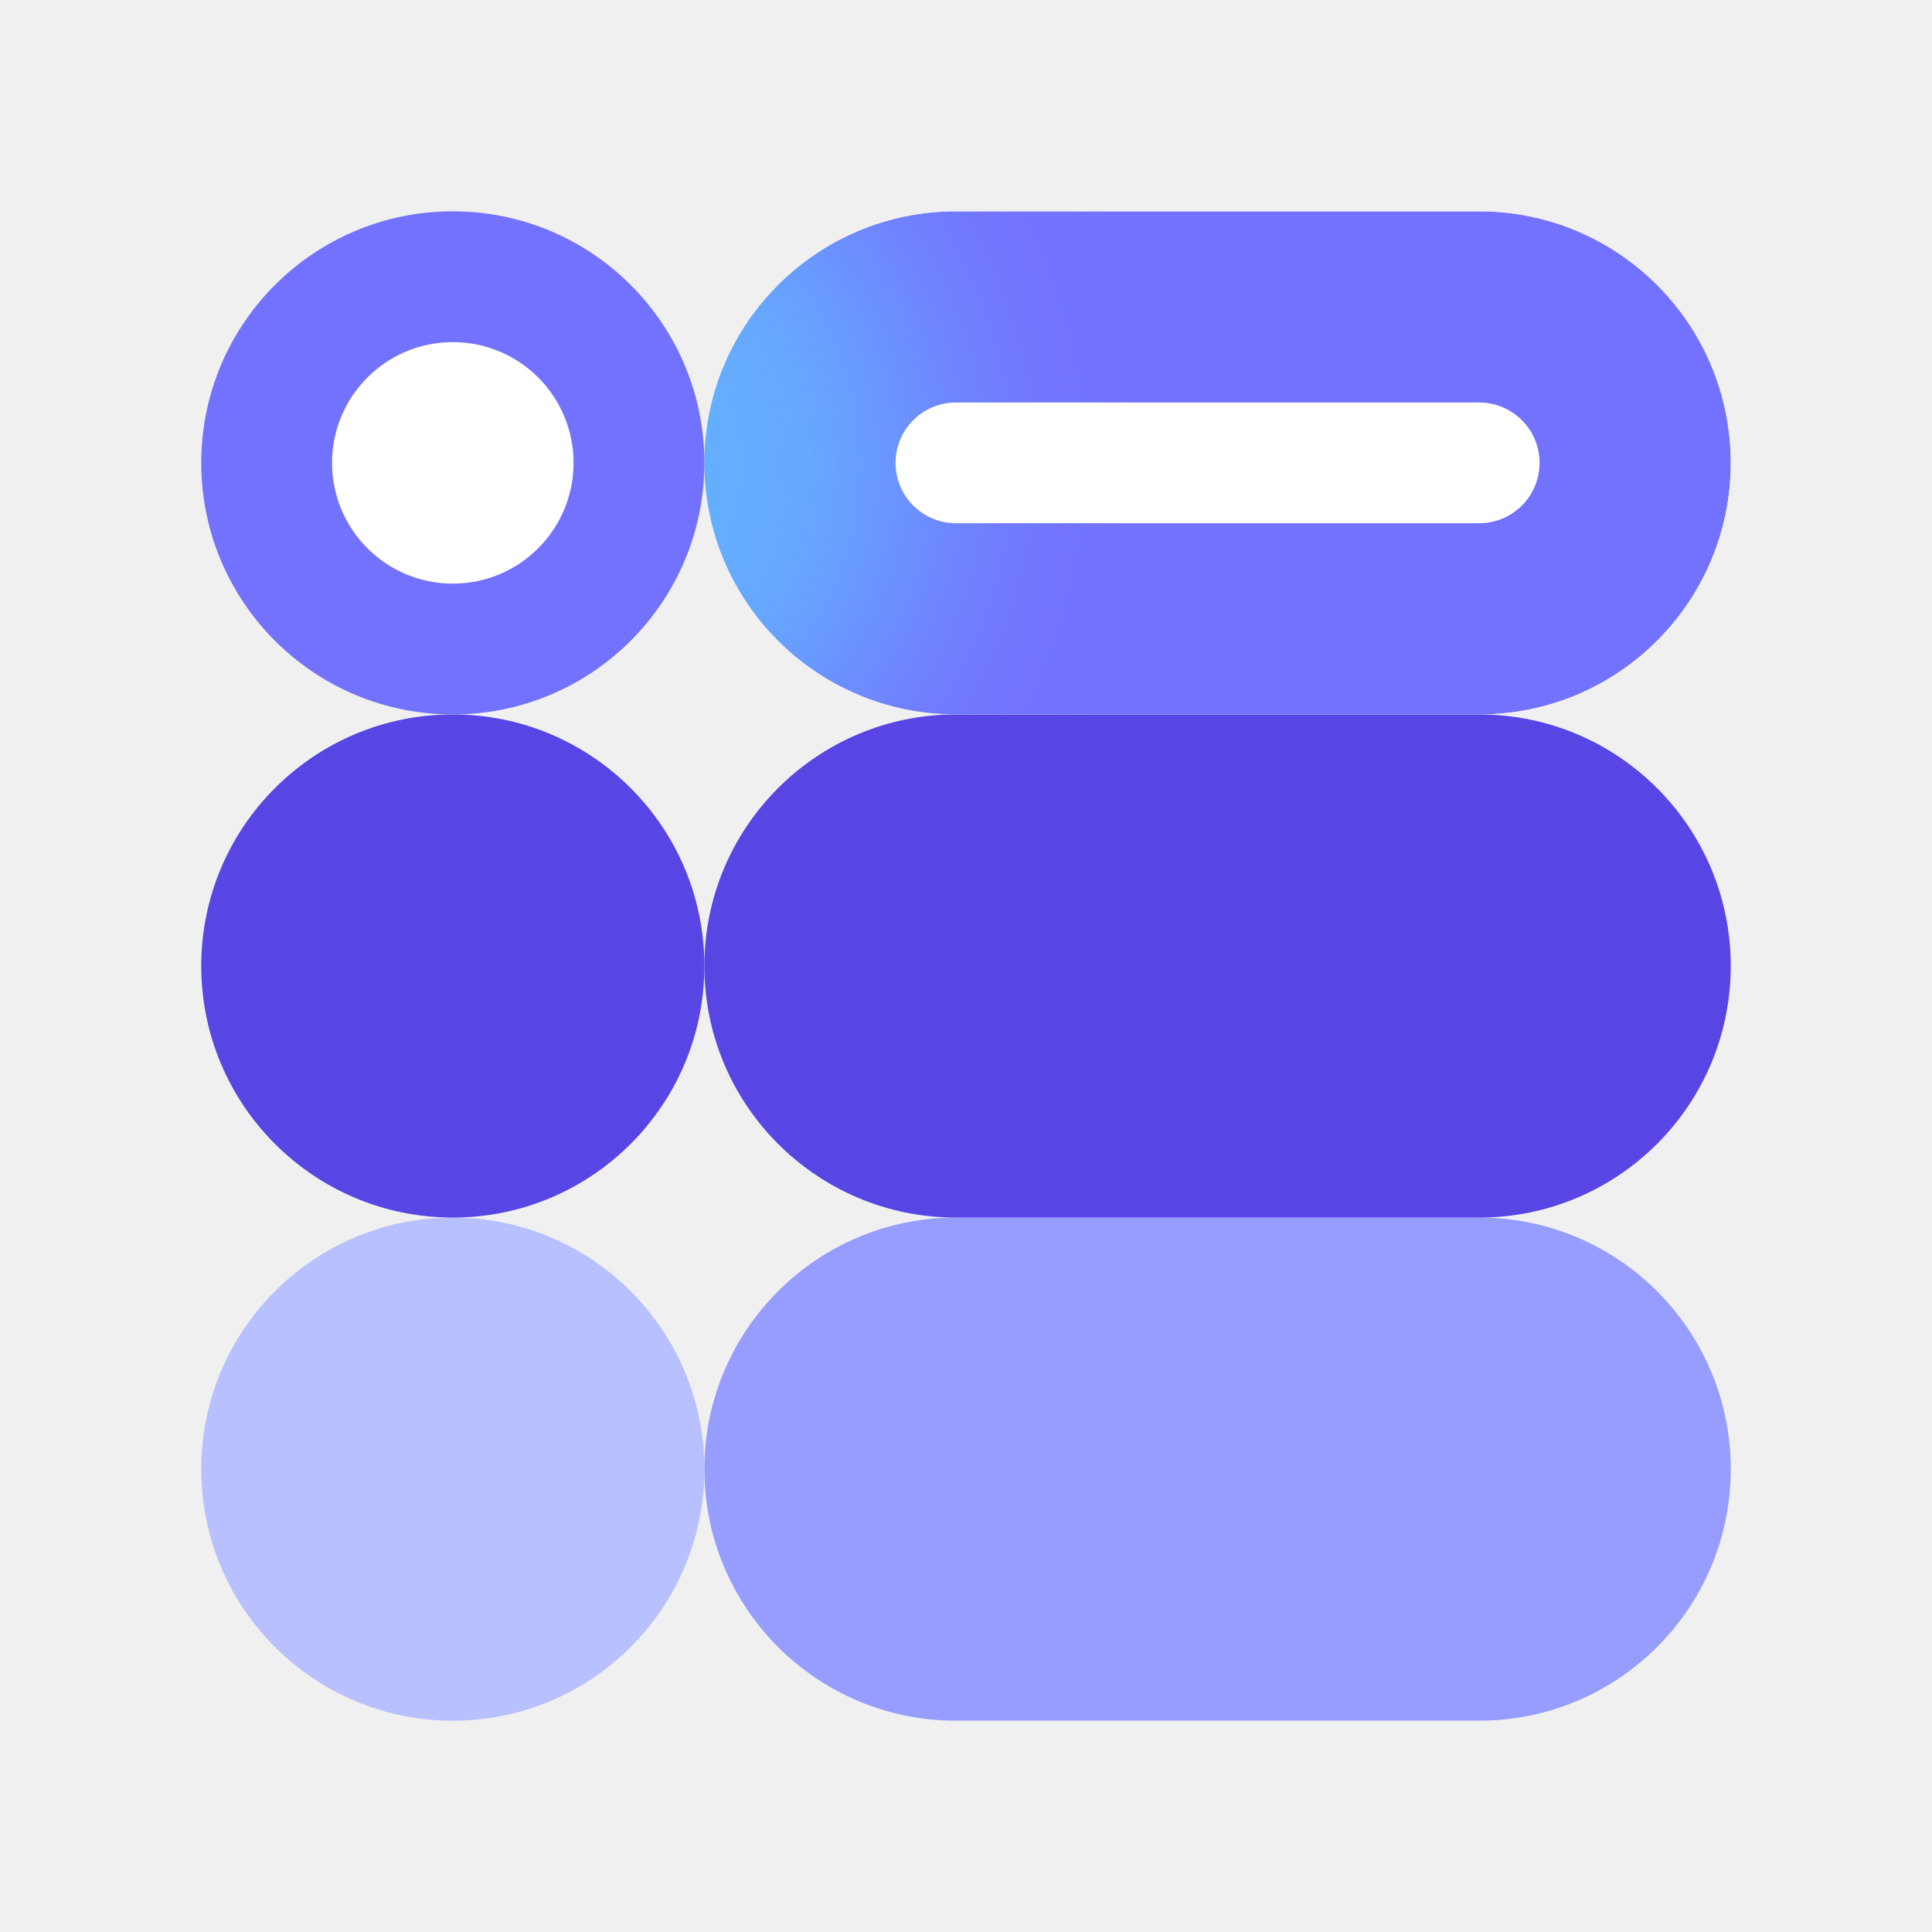
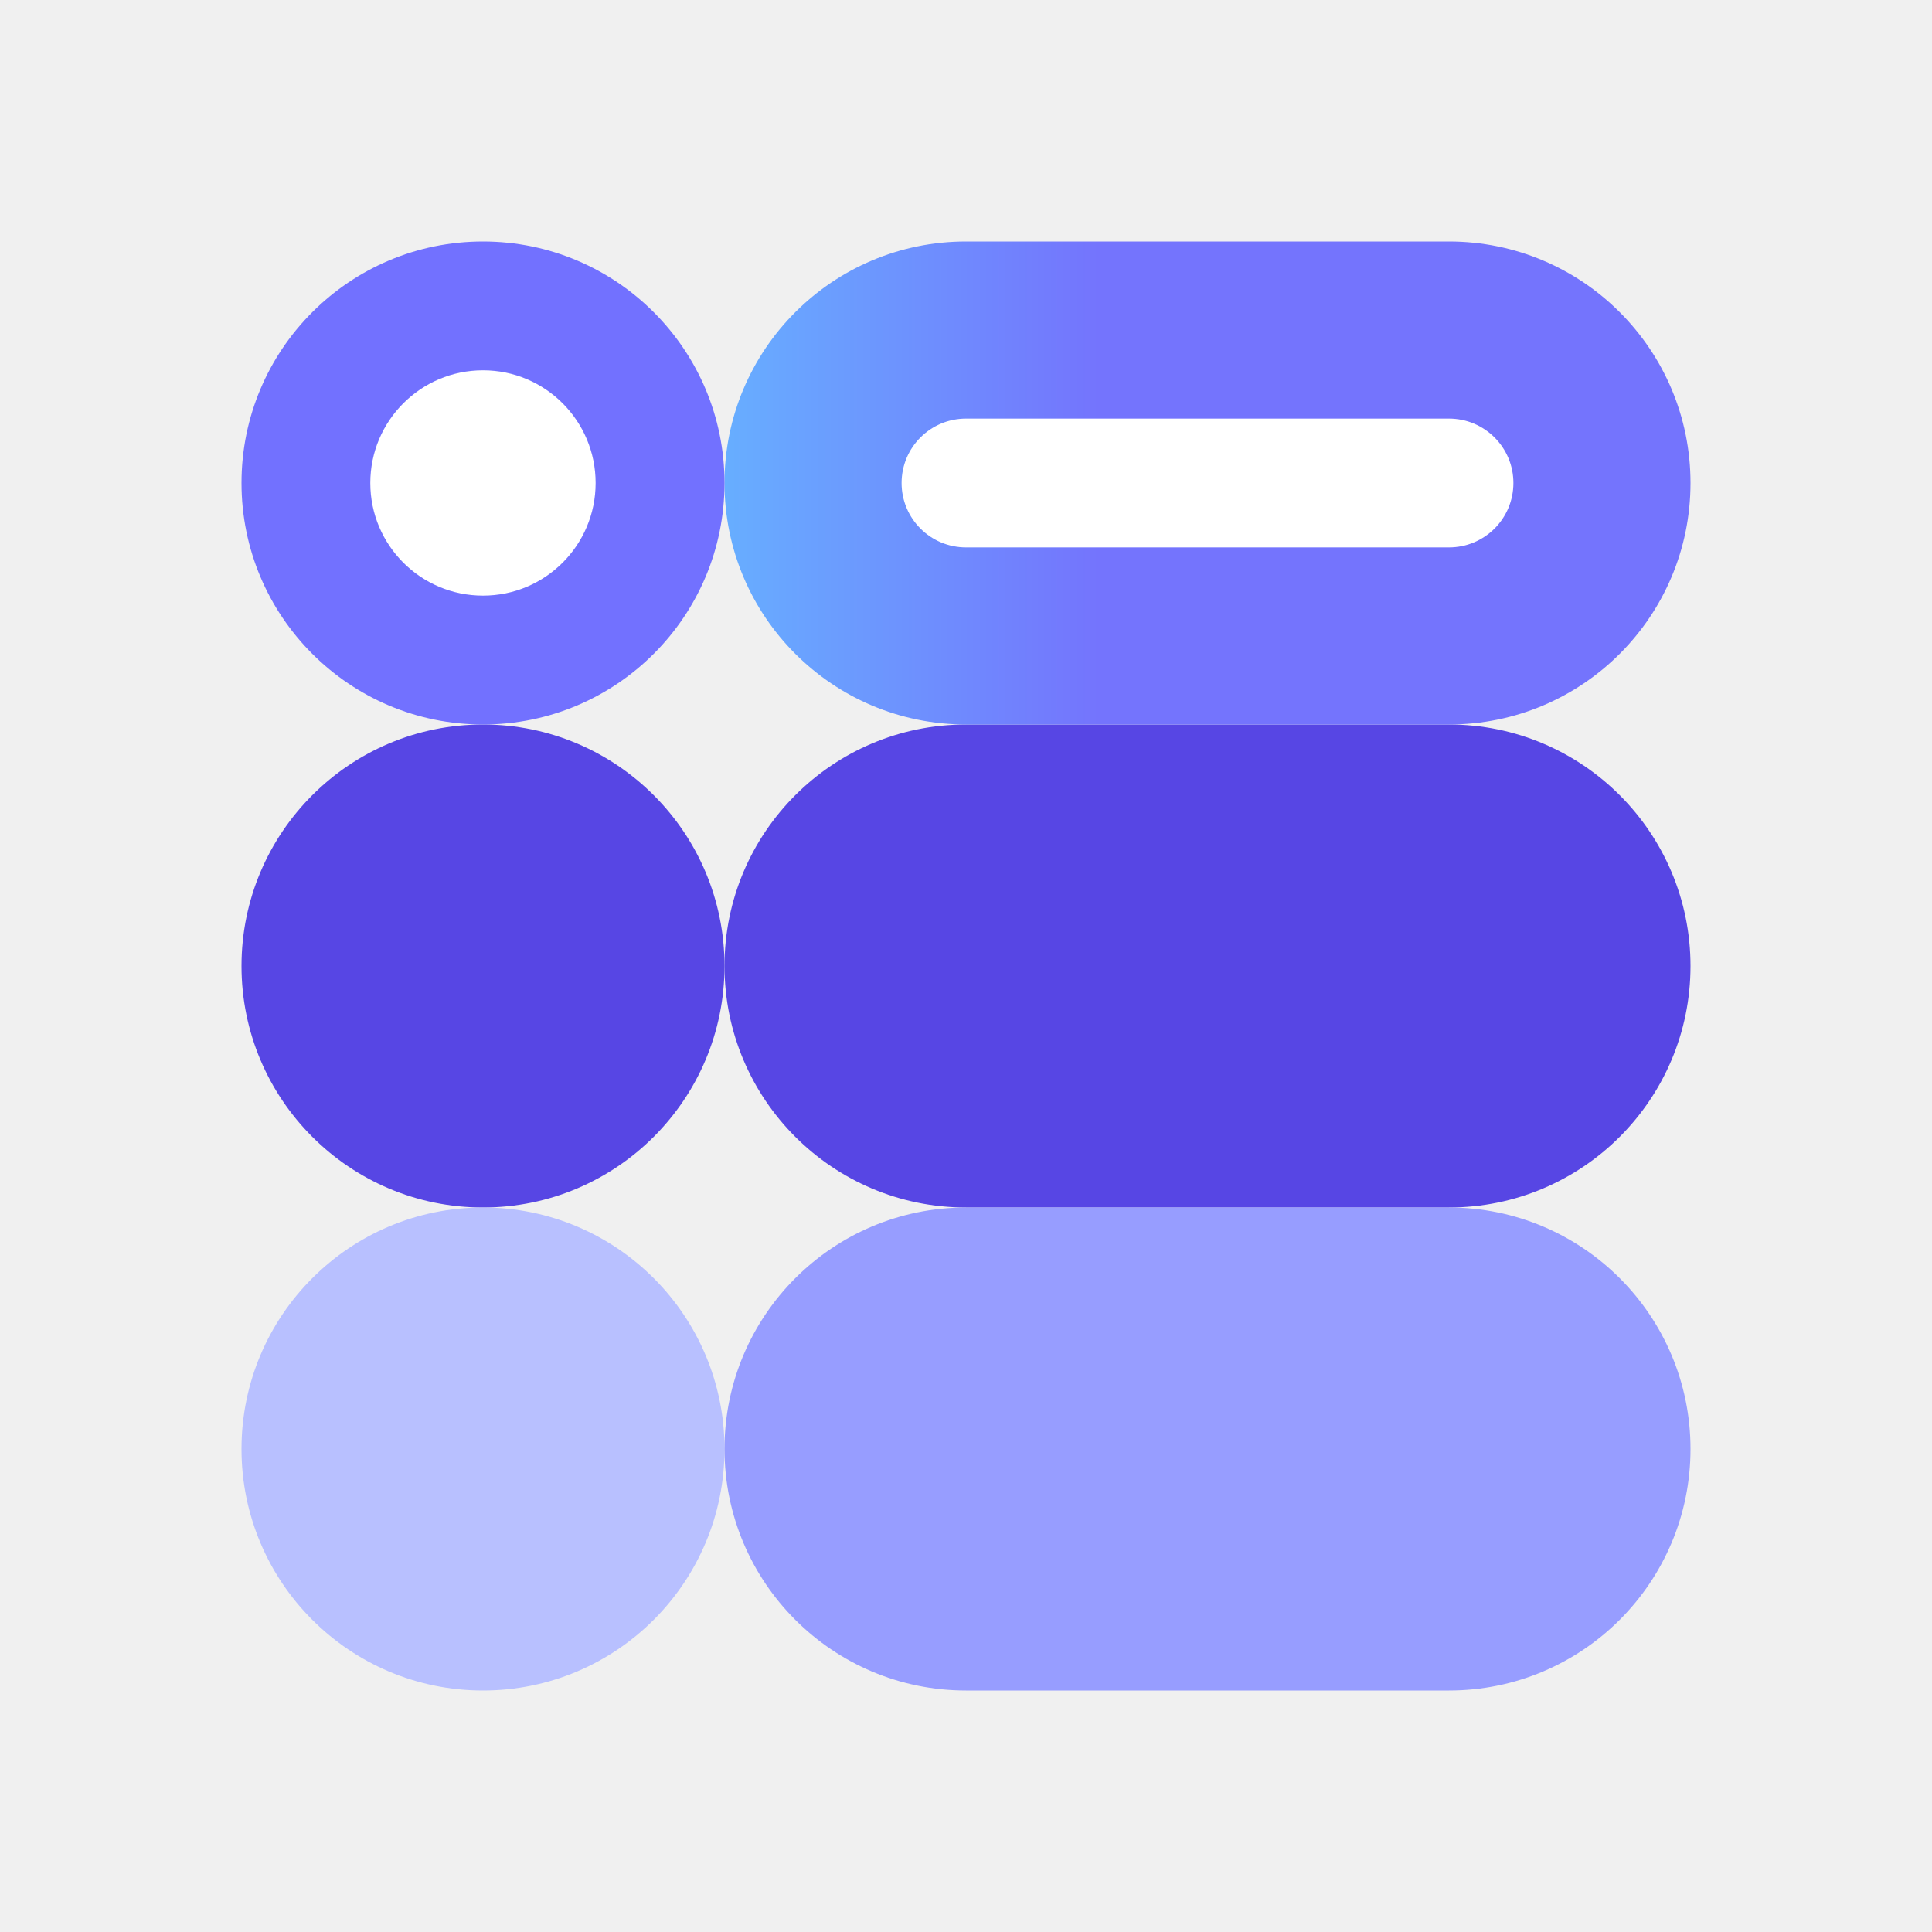
- <svg xmlns="http://www.w3.org/2000/svg" width="192" height="192" fill="none" viewBox="0 0 192 192">
-   <rect width="102" height="50" x="70" y="121" fill="#969dff" rx="25" />
-   <rect width="50" height="50" x="20" y="121" fill="#b8c0ff" rx="25" />
-   <rect width="50" height="50" x="20" y="71" fill="#5746e3" rx="25" />
-   <rect width="102" height="50" x="70" y="71" fill="#5746e3" rx="25" />
-   <mask id="a" width="102" height="50" x="70" y="21" maskUnits="userSpaceOnUse" style="mask-type:alpha">
-     <rect width="102" height="50" x="70" y="21" fill="#5f54f4" rx="25" />
-   </mask>
-   <g mask="url(#a)">
-     <rect width="102" height="50" x="70" y="21" fill="#7372fe" rx="25" />
-     <g filter="url(#b)">
-       <circle cx="56" cy="46" r="36" fill="#64afff" />
-     </g>
-   </g>
-   <rect width="50" height="50" x="20" y="21" fill="#7372fe" rx="25" />
-   <path stroke="#fff" stroke-linecap="round" stroke-width="12" d="M95 46h52" />
-   <circle cx="45" cy="46" r="12" fill="#fff" />
+ <svg xmlns="http://www.w3.org/2000/svg" width="24" height="24" fill="none" viewBox="0 0 24 24" id="google-forms">
+   <circle cx="6" cy="12" r="3" fill="#5746E4" />
+   <circle cx="6" cy="18" r="3" fill="#B8C0FF" />
+   <rect width="12" height="6" x="9" y="9" fill="#5746E4" rx="3" />
+   <rect width="12" height="6" x="9" y="15" fill="#979DFF" rx="3" />
+   <path fill="url(#paint0_linear_1_209)" fill-rule="evenodd" d="M18 3C19.657 3 21 4.343 21 6C21 7.657 19.657 9 18 9H12C10.343 9 9 7.657 9 6C9 4.343 10.343 3 12 3H18Z" clip-rule="evenodd" />
+   <path fill="#fff" d="M11.2 6C11.2 5.558 11.558 5.2 12 5.2H18C18.442 5.2 18.8 5.558 18.8 6C18.8 6.442 18.442 6.8 18 6.8H12C11.558 6.8 11.2 6.442 11.2 6Z" />
+   <path fill="#7271FF" fill-rule="evenodd" d="M6 3C7.657 3 9 4.343 9 6C9 7.657 7.657 9 6 9C4.343 9 3 7.657 3 6C3 4.343 4.343 3 6 3Z" clip-rule="evenodd" />
+   <path fill="#fff" d="M4.6 6C4.6 5.227 5.227 4.6 6 4.6C6.773 4.6 7.399 5.227 7.399 6C7.399 6.773 6.773 7.399 6 7.399C5.227 7.399 4.6 6.773 4.6 6Z" />
  <defs>
-     <filter id="b" width="111.47" height="111.47" x=".27" y="-9.74" color-interpolation-filters="sRGB" filterUnits="userSpaceOnUse">
-       <feFlood flood-opacity="0" result="BackgroundImageFix" />
-       <feBlend in="SourceGraphic" in2="BackgroundImageFix" result="shape" />
-       <feGaussianBlur result="effect1_foregroundBlur_37586_9489" stdDeviation="9.87" />
-     </filter>
+     <linearGradient id="paint0_linear_1_209" x1="21" x2="9" y1="6" y2="6" gradientUnits="userSpaceOnUse">
+       <stop offset=".612" stop-color="#7474FD" />
+       <stop offset="1" stop-color="#67AEFF" />
+     </linearGradient>
  </defs>
</svg>
